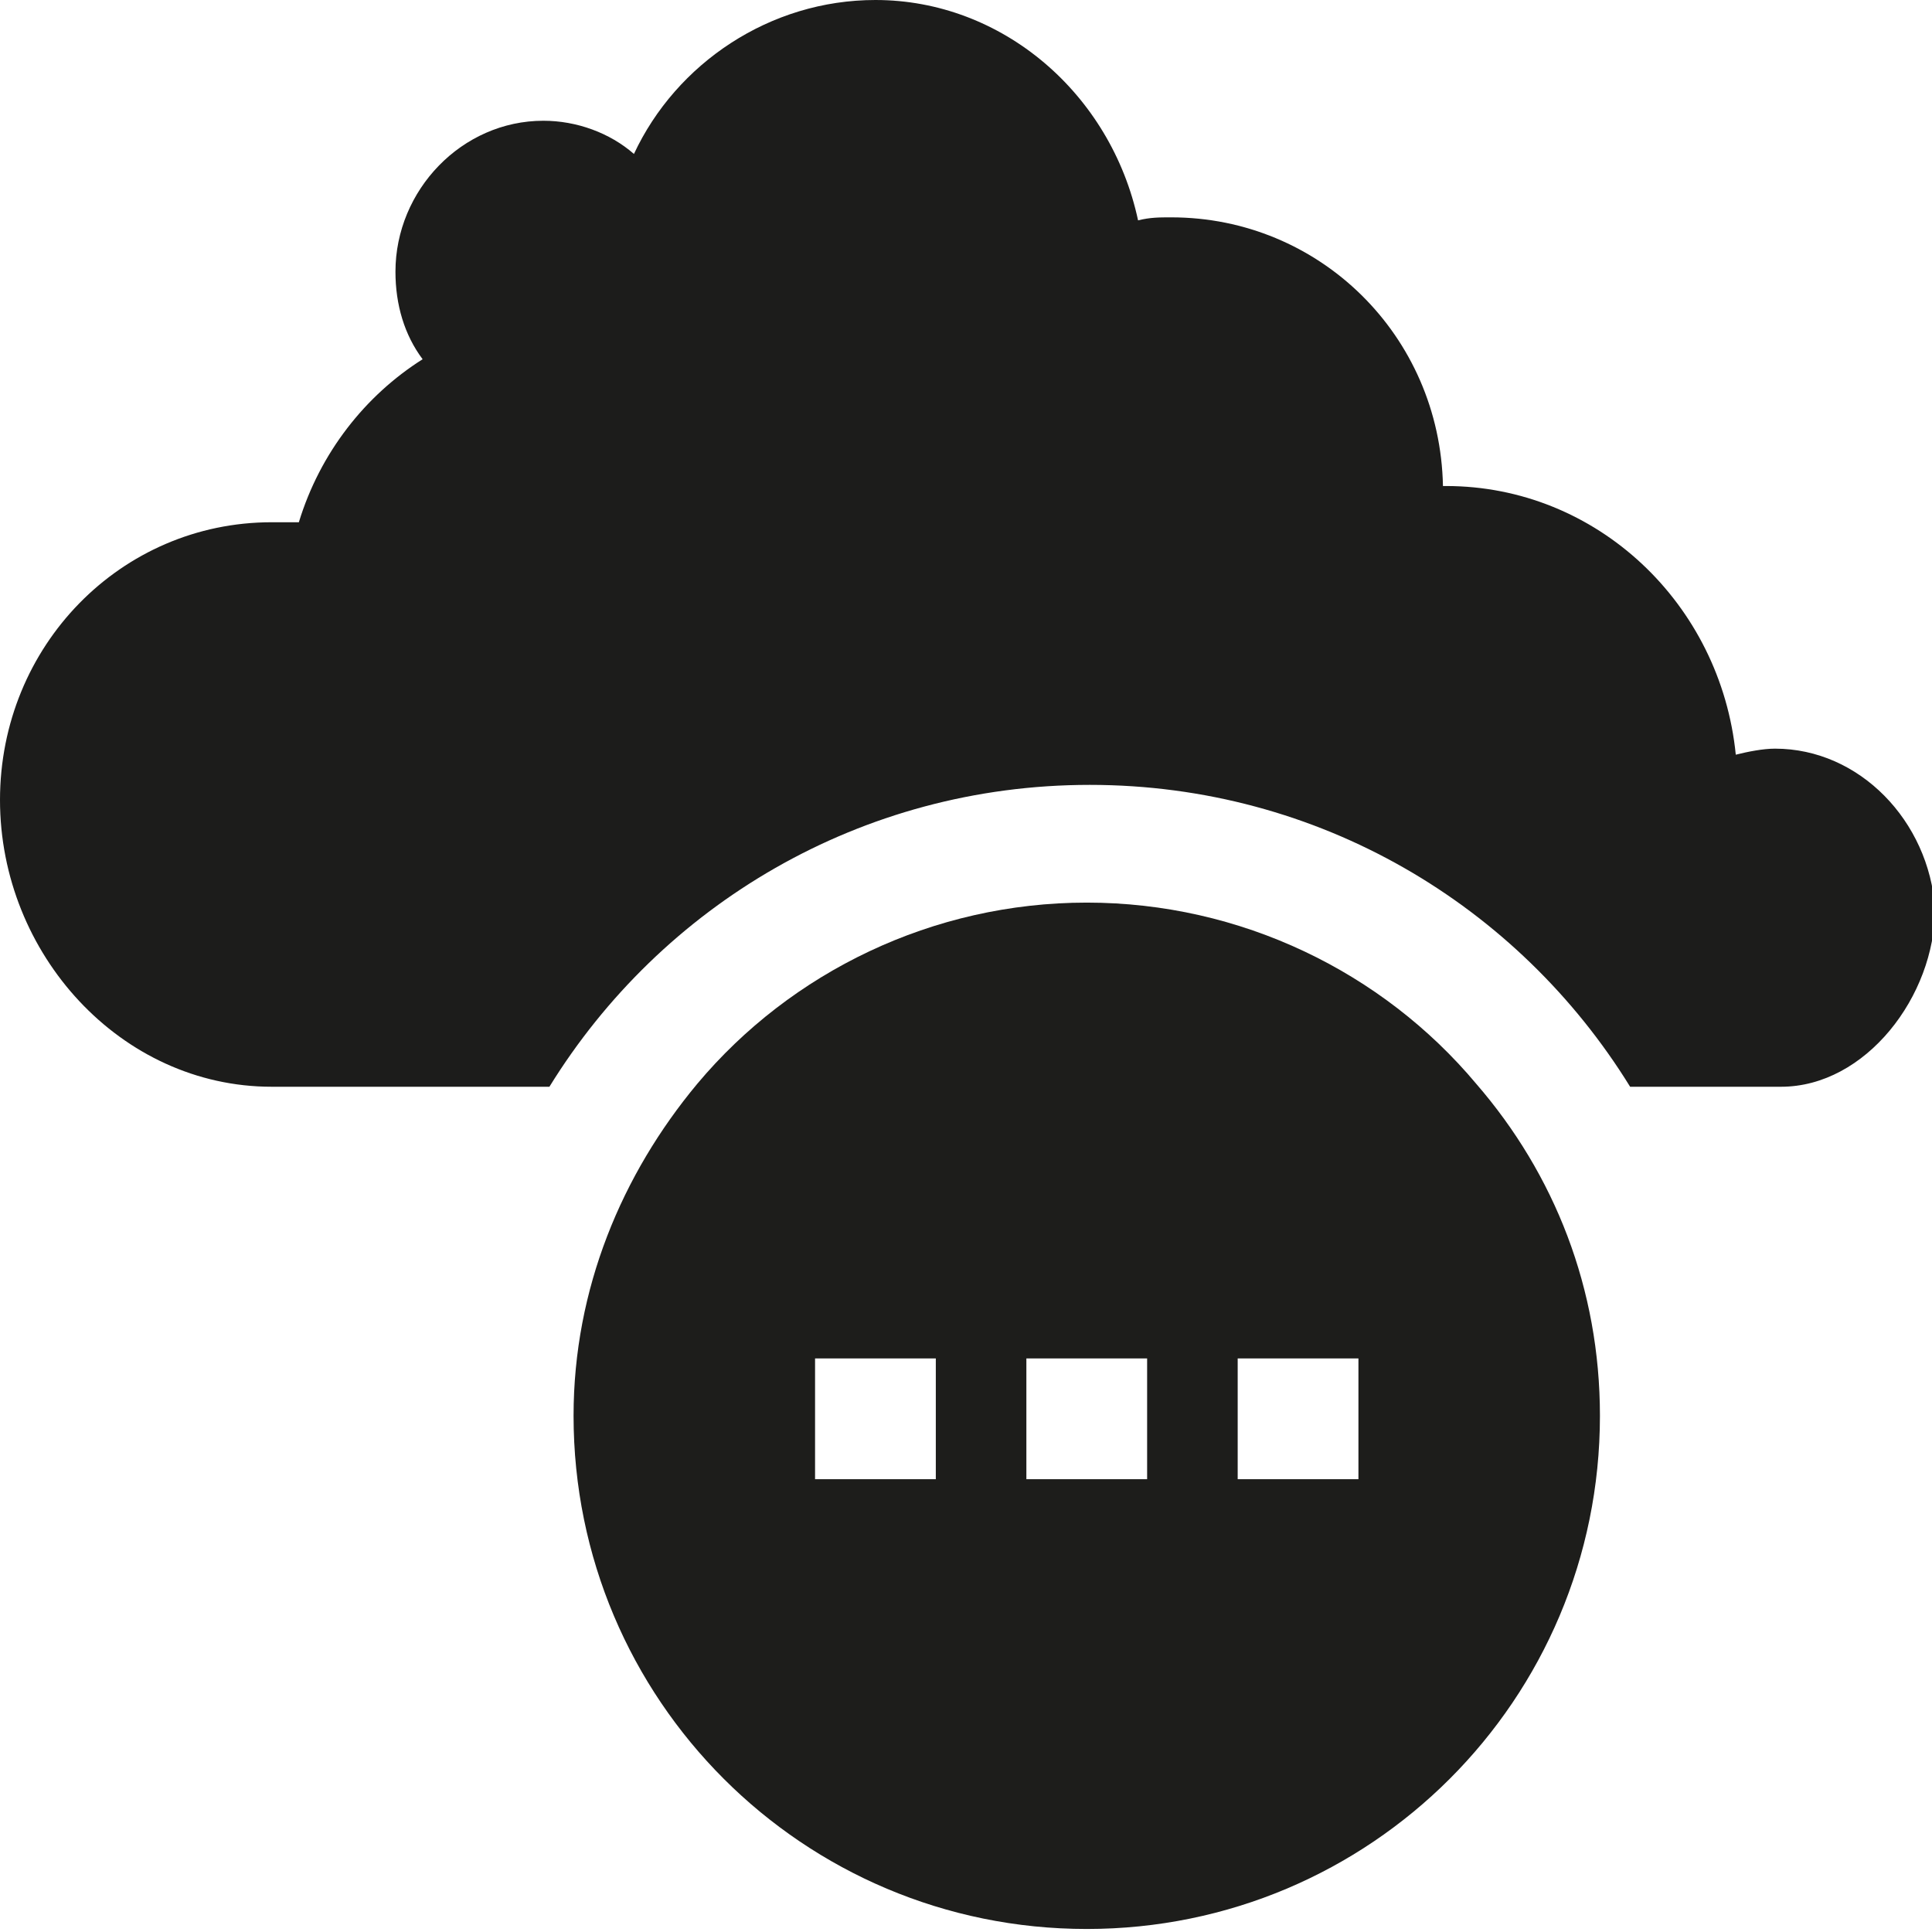
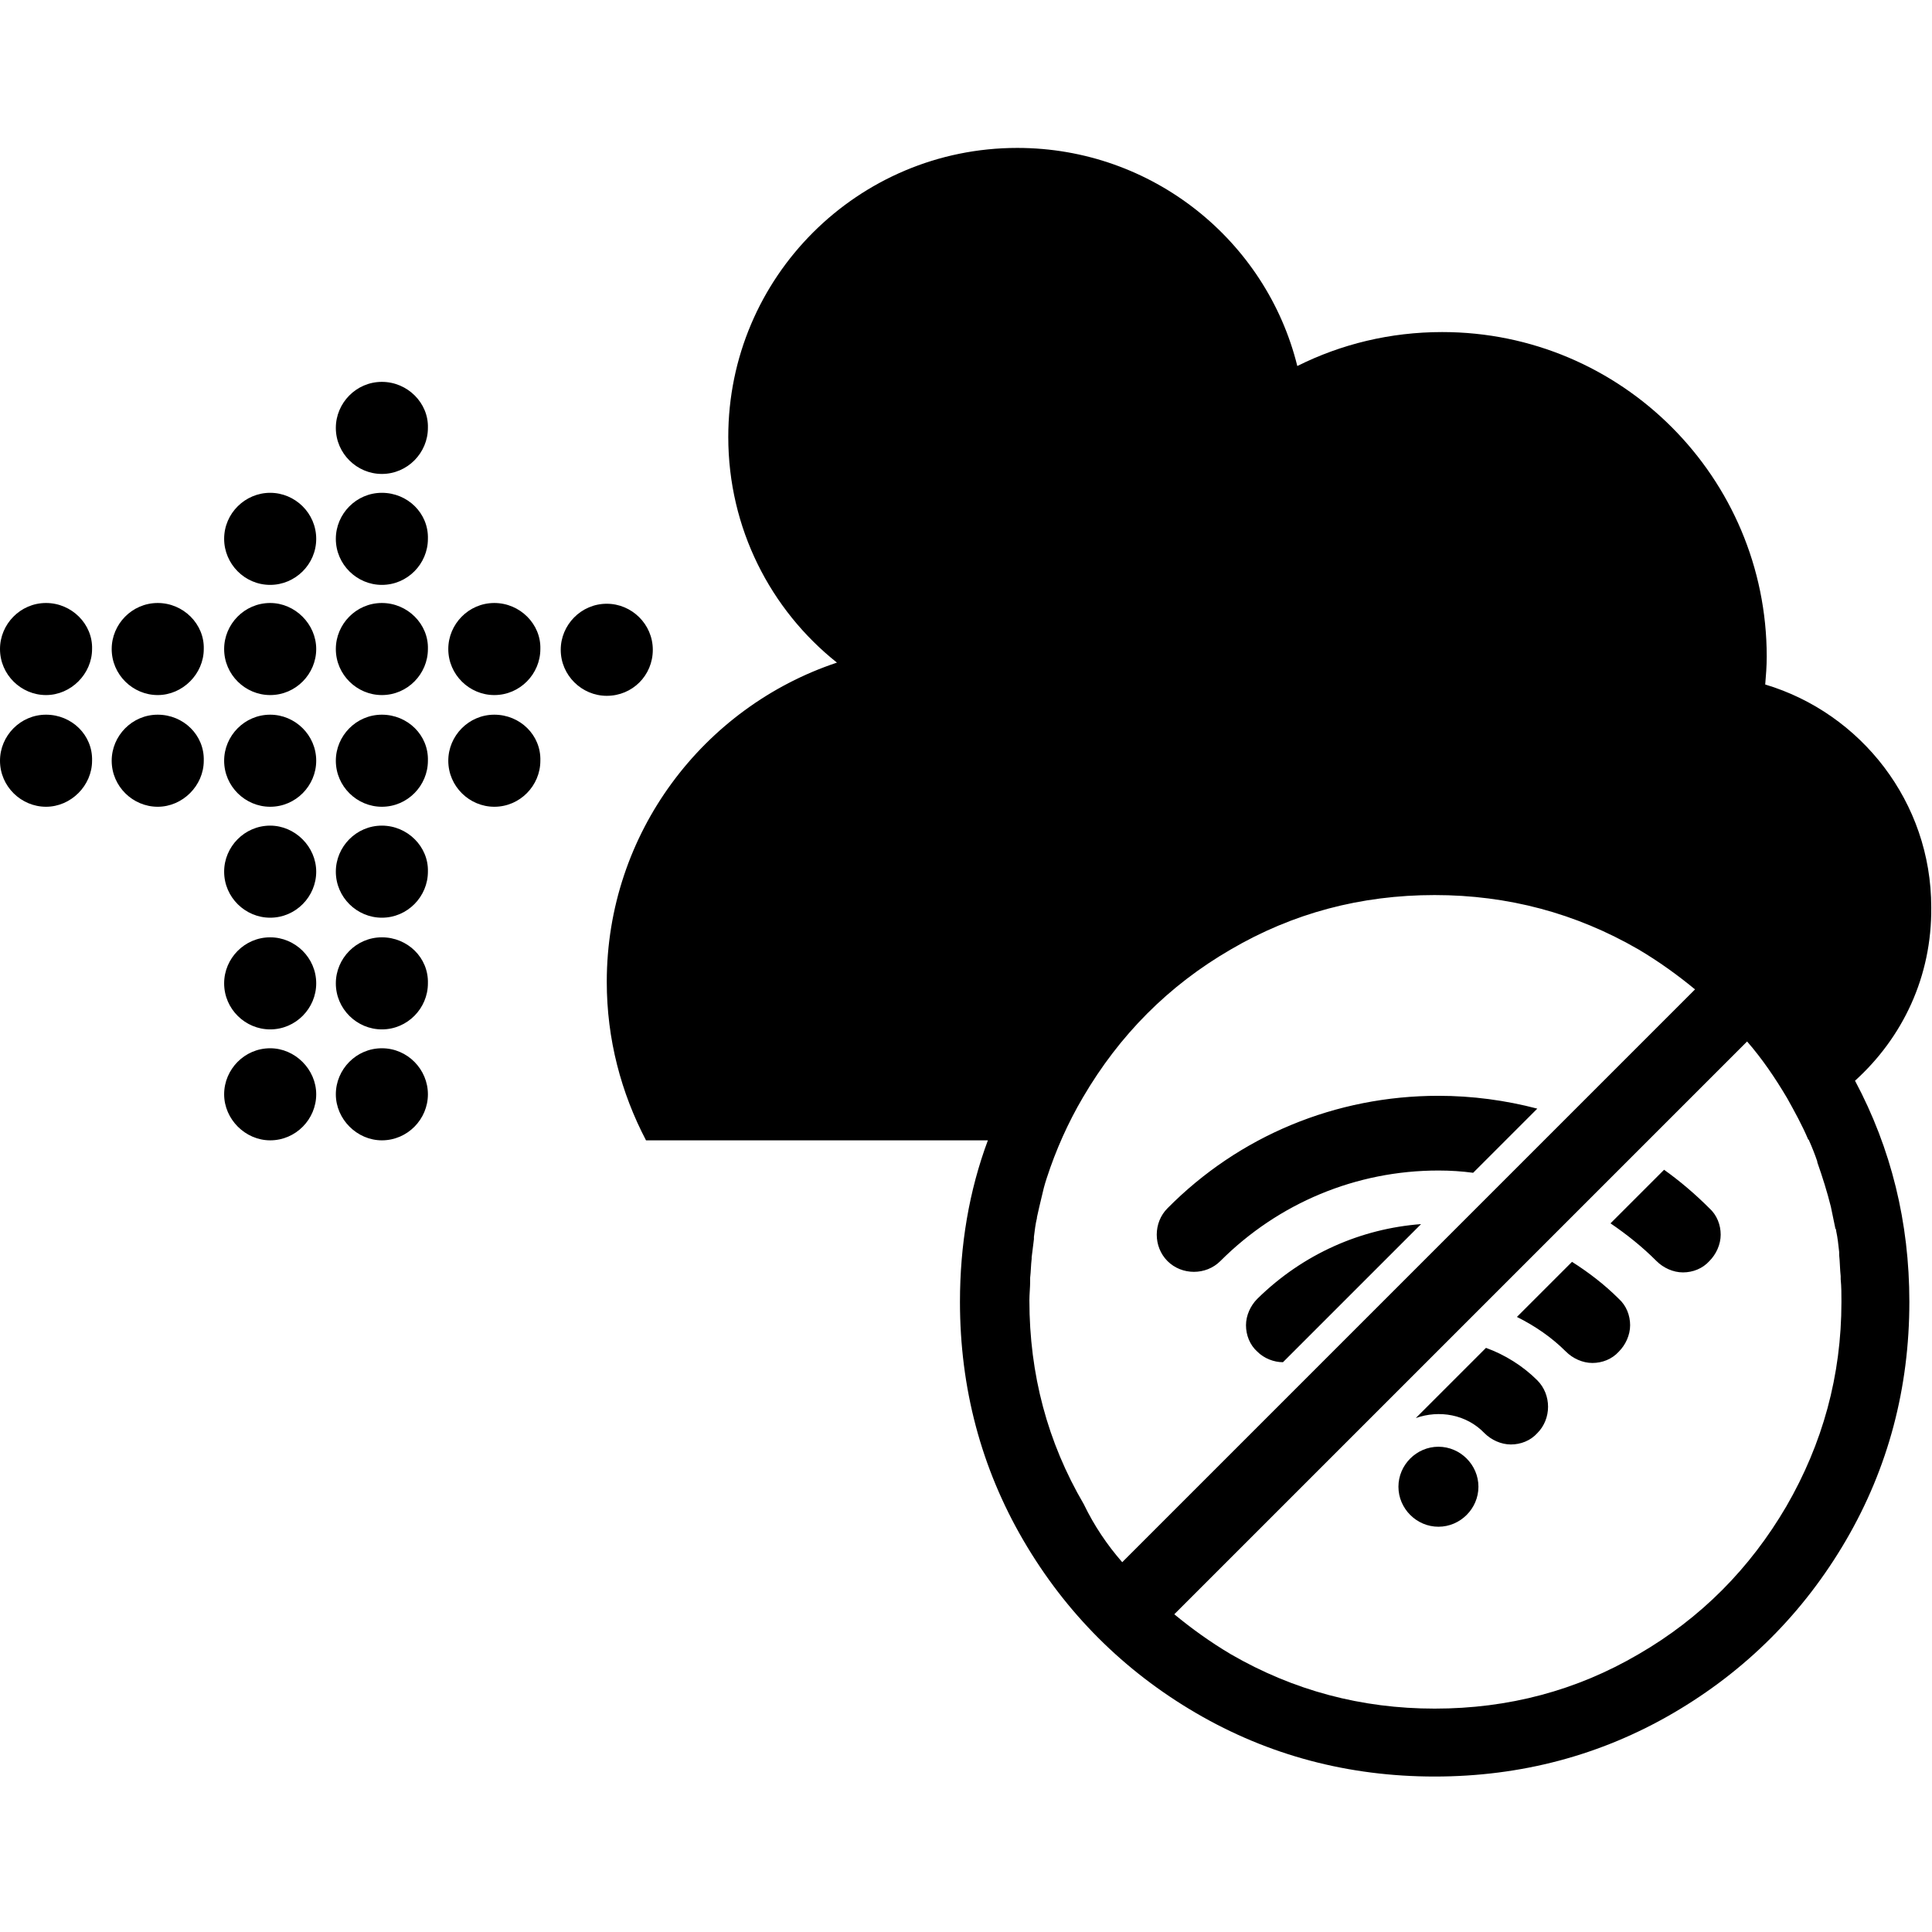
- <svg xmlns="http://www.w3.org/2000/svg" version="1.1" id="Ebene_1" x="0px" y="0px" viewBox="0 0 64 64" enable-background="new 0 0 64 64" xml:space="preserve">
-   <g>
-     <path fill="#1C1C1B" d="M58.8,24.8c-0.4,0-0.9,0.1-1.3,0.2c-0.5-5-4.6-8.9-9.6-8.9h-0.1c-0.1-5-4.1-8.9-9-8.9c-0.4,0-0.7,0-1.1,0.1   C36.8,3.1,33.2,0,29,0c-3.5,0-6.6,2.1-8,5.1C20.2,4.4,19.1,4,18,4c-2.7,0-4.9,2.3-4.9,5c0,1.1,0.3,2.1,0.9,2.9   c-1.9,1.2-3.4,3.1-4.1,5.4c-0.3,0-0.6,0-0.9,0c-5,0-9,4.1-9,9.2s4,9.5,9,9.5h9.2c3.7-6,10.3-10,17.9-10s14.2,4,17.9,10h5   c2.8,0,5.1-3,5.1-5.9C63.9,27.2,61.6,24.8,58.8,24.8z" />
-     <path fill="#1D1D1B" d="M48.9,35.9c-3.1-3.7-7.8-6-12.9-6s-9.8,2.3-12.9,6c-2.5,3-4.1,6.8-4.1,11c0,9.4,7.6,17,17,17   c9.4,0,17-7.6,17-17C53,42.7,51.5,38.9,48.9,35.9z M31,49h-4v-4h4V49z M38,49h-4v-4h4V49z M45,49h-4v-4h4V49z" />
-   </g>
+ <svg xmlns="http://www.w3.org/2000/svg" version="1.1" id="Ebene_1" x="0px" y="0px" viewBox="0 0 256 256" style="enable-background:new 0 0 256 256;" xml:space="preserve">
+   <path d="M41.9,71.4c0,3.4-2.8,6.1-6.1,6.1c-3.4,0-6.1-2.8-6.1-6.1c0-3.4,2.8-6.1,6.1-6.1C39.1,65.3,41.9,68,41.9,71.4z M35.8,109.4  c-3.4,0-6.1,2.8-6.1,6.1c0,3.4,2.8,6.1,6.1,6.1c3.4,0,6.1-2.8,6.1-6.1C41.9,112.2,39.1,109.4,35.8,109.4z M35.8,94.7  c-3.4,0-6.1,2.8-6.1,6.1c0,3.4,2.8,6.1,6.1,6.1c3.4,0,6.1-2.8,6.1-6.1C41.9,97.4,39.1,94.7,35.8,94.7z M35.8,79.9  c-3.4,0-6.1,2.8-6.1,6.1c0,3.4,2.8,6.1,6.1,6.1c3.4,0,6.1-2.8,6.1-6.1C41.9,82.7,39.1,79.9,35.8,79.9z M35.8,124.2  c-3.4,0-6.1,2.8-6.1,6.1c0,3.4,2.8,6.1,6.1,6.1c3.4,0,6.1-2.8,6.1-6.1C41.9,126.9,39.1,124.2,35.8,124.2z M35.8,138.9  c-3.4,0-6.1,2.8-6.1,6.1s2.8,6.1,6.1,6.1c3.4,0,6.1-2.8,6.1-6.1S39.1,138.9,35.8,138.9z M6.1,79.9c-3.4,0-6.1,2.8-6.1,6.1  c0,3.4,2.8,6.1,6.1,6.1s6.1-2.8,6.1-6.1C12.3,82.7,9.5,79.9,6.1,79.9z M6.1,94.7c-3.4,0-6.1,2.8-6.1,6.1c0,3.4,2.8,6.1,6.1,6.1  s6.1-2.8,6.1-6.1C12.3,97.4,9.5,94.7,6.1,94.7z M20.9,79.9c-3.4,0-6.1,2.8-6.1,6.1c0,3.4,2.8,6.1,6.1,6.1s6.1-2.8,6.1-6.1  C27.1,82.7,24.3,79.9,20.9,79.9z M20.9,94.7c-3.4,0-6.1,2.8-6.1,6.1c0,3.4,2.8,6.1,6.1,6.1s6.1-2.8,6.1-6.1  C27.1,97.4,24.3,94.7,20.9,94.7z M50.6,138.9c-3.4,0-6.1,2.8-6.1,6.1s2.8,6.1,6.1,6.1c3.4,0,6.1-2.8,6.1-6.1S54,138.9,50.6,138.9z   M65.5,94.7c-3.4,0-6.1,2.8-6.1,6.1c0,3.4,2.8,6.1,6.1,6.1c3.4,0,6.1-2.8,6.1-6.1C71.7,97.4,68.9,94.7,65.5,94.7z M65.5,79.9  c-3.4,0-6.1,2.8-6.1,6.1c0,3.4,2.8,6.1,6.1,6.1c3.4,0,6.1-2.8,6.1-6.1C71.7,82.7,68.9,79.9,65.5,79.9z M50.6,50.6  c-3.4,0-6.1,2.8-6.1,6.1c0,3.4,2.8,6.1,6.1,6.1c3.4,0,6.1-2.8,6.1-6.1C56.8,53.4,54,50.6,50.6,50.6z M86.5,86.1  c0-3.4-2.8-6.1-6.1-6.1c-3.4,0-6.1,2.8-6.1,6.1c0,3.4,2.8,6.1,6.1,6.1C83.8,92.2,86.5,89.5,86.5,86.1z M50.6,65.3  c-3.4,0-6.1,2.8-6.1,6.1c0,3.4,2.8,6.1,6.1,6.1c3.4,0,6.1-2.8,6.1-6.1C56.8,68,54,65.3,50.6,65.3z M50.6,94.7  c-3.4,0-6.1,2.8-6.1,6.1c0,3.4,2.8,6.1,6.1,6.1c3.4,0,6.1-2.8,6.1-6.1C56.8,97.4,54,94.7,50.6,94.7z M50.6,109.4  c-3.4,0-6.1,2.8-6.1,6.1c0,3.4,2.8,6.1,6.1,6.1c3.4,0,6.1-2.8,6.1-6.1C56.8,112.2,54,109.4,50.6,109.4z M50.6,124.2  c-3.4,0-6.1,2.8-6.1,6.1c0,3.4,2.8,6.1,6.1,6.1c3.4,0,6.1-2.8,6.1-6.1C56.8,126.9,54,124.2,50.6,124.2z M50.6,79.9  c-3.4,0-6.1,2.8-6.1,6.1c0,3.4,2.8,6.1,6.1,6.1c3.4,0,6.1-2.8,6.1-6.1C56.8,82.7,54,79.9,50.6,79.9z M245.8,143.2  c4.8,9,7.2,18.8,7.2,29.3c0,11.4-2.8,22-8.4,31.6c-5.6,9.6-13.3,17.3-22.9,22.9c-9.6,5.6-20.2,8.4-31.6,8.4s-22-2.8-31.6-8.4  c-9.6-5.6-17.3-13.3-22.9-22.9c-5.6-9.6-8.4-20.2-8.4-31.6c0-7.5,1.2-14.7,3.7-21.4h-26.5H85.6c-3.3-6.3-5.2-13.4-5.2-21  c0-19.7,12.8-36.4,30.5-42.3c-8.8-7-14.4-17.8-14.4-29.9c0-21.2,17.2-38.3,38.3-38.3c17.9,0,33,12.3,37.1,28.9  c5.8-2.9,12.3-4.5,19.2-4.5c23.8,0,43,19.3,43,43c0,1.3-0.1,2.5-0.2,3.7c12.7,3.8,22,15.6,22,29.5  C256,129.4,252.1,137.5,245.8,143.2z M148.7,207l75.9-75.9c-2.3-1.9-4.8-3.7-7.5-5.3c-8.3-4.8-17.3-7.2-27-7.2  c-9.8,0-18.8,2.4-27,7.2c-8.3,4.8-14.8,11.4-19.6,19.6c-2,3.4-3.6,7-4.8,10.7c0,0,0,0,0,0c-0.3,0.9-0.5,1.7-0.7,2.6c0,0,0,0,0,0  c-0.2,0.8-0.4,1.7-0.6,2.6c0,0,0,0.1,0,0.1c-0.2,0.8-0.3,1.7-0.4,2.5c0,0.1,0,0.2,0,0.3c-0.1,0.8-0.2,1.6-0.3,2.4c0,0.1,0,0.1,0,0.2  c-0.1,0.8-0.1,1.7-0.2,2.5c0,0.2,0,0.4,0,0.5c0,0.8-0.1,1.7-0.1,2.5c0,9.8,2.4,18.8,7.2,27C145,202.2,146.7,204.7,148.7,207z   M244,172.5c0-1,0-2-0.1-3c0-0.1,0-0.2,0-0.4c-0.1-0.9-0.1-1.9-0.2-2.8c0-0.1,0-0.3,0-0.4c-0.1-0.9-0.2-1.9-0.4-2.8  c0-0.1,0-0.2-0.1-0.3c-0.2-1-0.4-1.9-0.6-2.9c0,0,0,0,0,0c-0.5-2-1.1-3.9-1.8-5.9c0,0,0-0.1,0-0.1c-0.3-0.9-0.7-1.9-1.1-2.8  c0,0,0-0.1-0.1-0.1c-0.8-1.9-1.8-3.7-2.8-5.5c-1.6-2.7-3.3-5.2-5.3-7.5l-75.9,75.9c2.3,1.9,4.8,3.7,7.5,5.3c8.3,4.8,17.3,7.2,27,7.2  c9.8,0,18.8-2.4,27-7.2c8.3-4.8,14.8-11.4,19.6-19.6C241.5,191.3,244,182.3,244,172.5z M207.5,179.1c0.9,0.9,2.2,1.5,3.5,1.5  c1.3,0,2.6-0.5,3.5-1.5c0.9-0.9,1.5-2.2,1.5-3.5c0-1.3-0.5-2.6-1.5-3.5c-1.9-1.9-4-3.5-6.2-4.9l-7.3,7.3  C203.4,175.7,205.6,177.2,207.5,179.1z M166.6,172.1c-0.9,0.9-1.5,2.2-1.5,3.5c0,1.3,0.5,2.6,1.5,3.5c0.9,0.9,2.2,1.4,3.4,1.4  l18.3-18.3C180.4,162.8,172.7,166.1,166.6,172.1z M190.6,145.2c-13.6,0-26.4,5.3-35.9,14.9c-1.9,1.9-1.9,5.1,0,7  c1.9,1.9,5.1,1.9,7,0c7.7-7.7,18-12,28.9-12c1.6,0,3.1,0.1,4.6,0.3l8.5-8.5C199.5,145.8,195.1,145.2,190.6,145.2z M220.5,155  l-7.1,7.1c2.2,1.5,4.2,3.1,6.1,5c0.9,0.9,2.2,1.5,3.5,1.5c1.3,0,2.6-0.5,3.5-1.5c0.9-0.9,1.5-2.2,1.5-3.5c0-1.3-0.5-2.6-1.5-3.5  C224.6,158.2,222.6,156.5,220.5,155z M190.6,191.7c-2.9,0-5.3,2.4-5.3,5.3c0,2.9,2.4,5.3,5.3,5.3s5.3-2.4,5.3-5.3  C195.9,194.1,193.5,191.7,190.6,191.7z M196.7,189.9c0.9,0.9,2.2,1.5,3.5,1.5c1.3,0,2.6-0.5,3.5-1.5c1.9-1.9,1.9-5.1,0-7  c-1.9-1.9-4.3-3.4-6.8-4.3l-9.3,9.3C190.7,186.8,194.3,187.4,196.7,189.9z" />
</svg>
